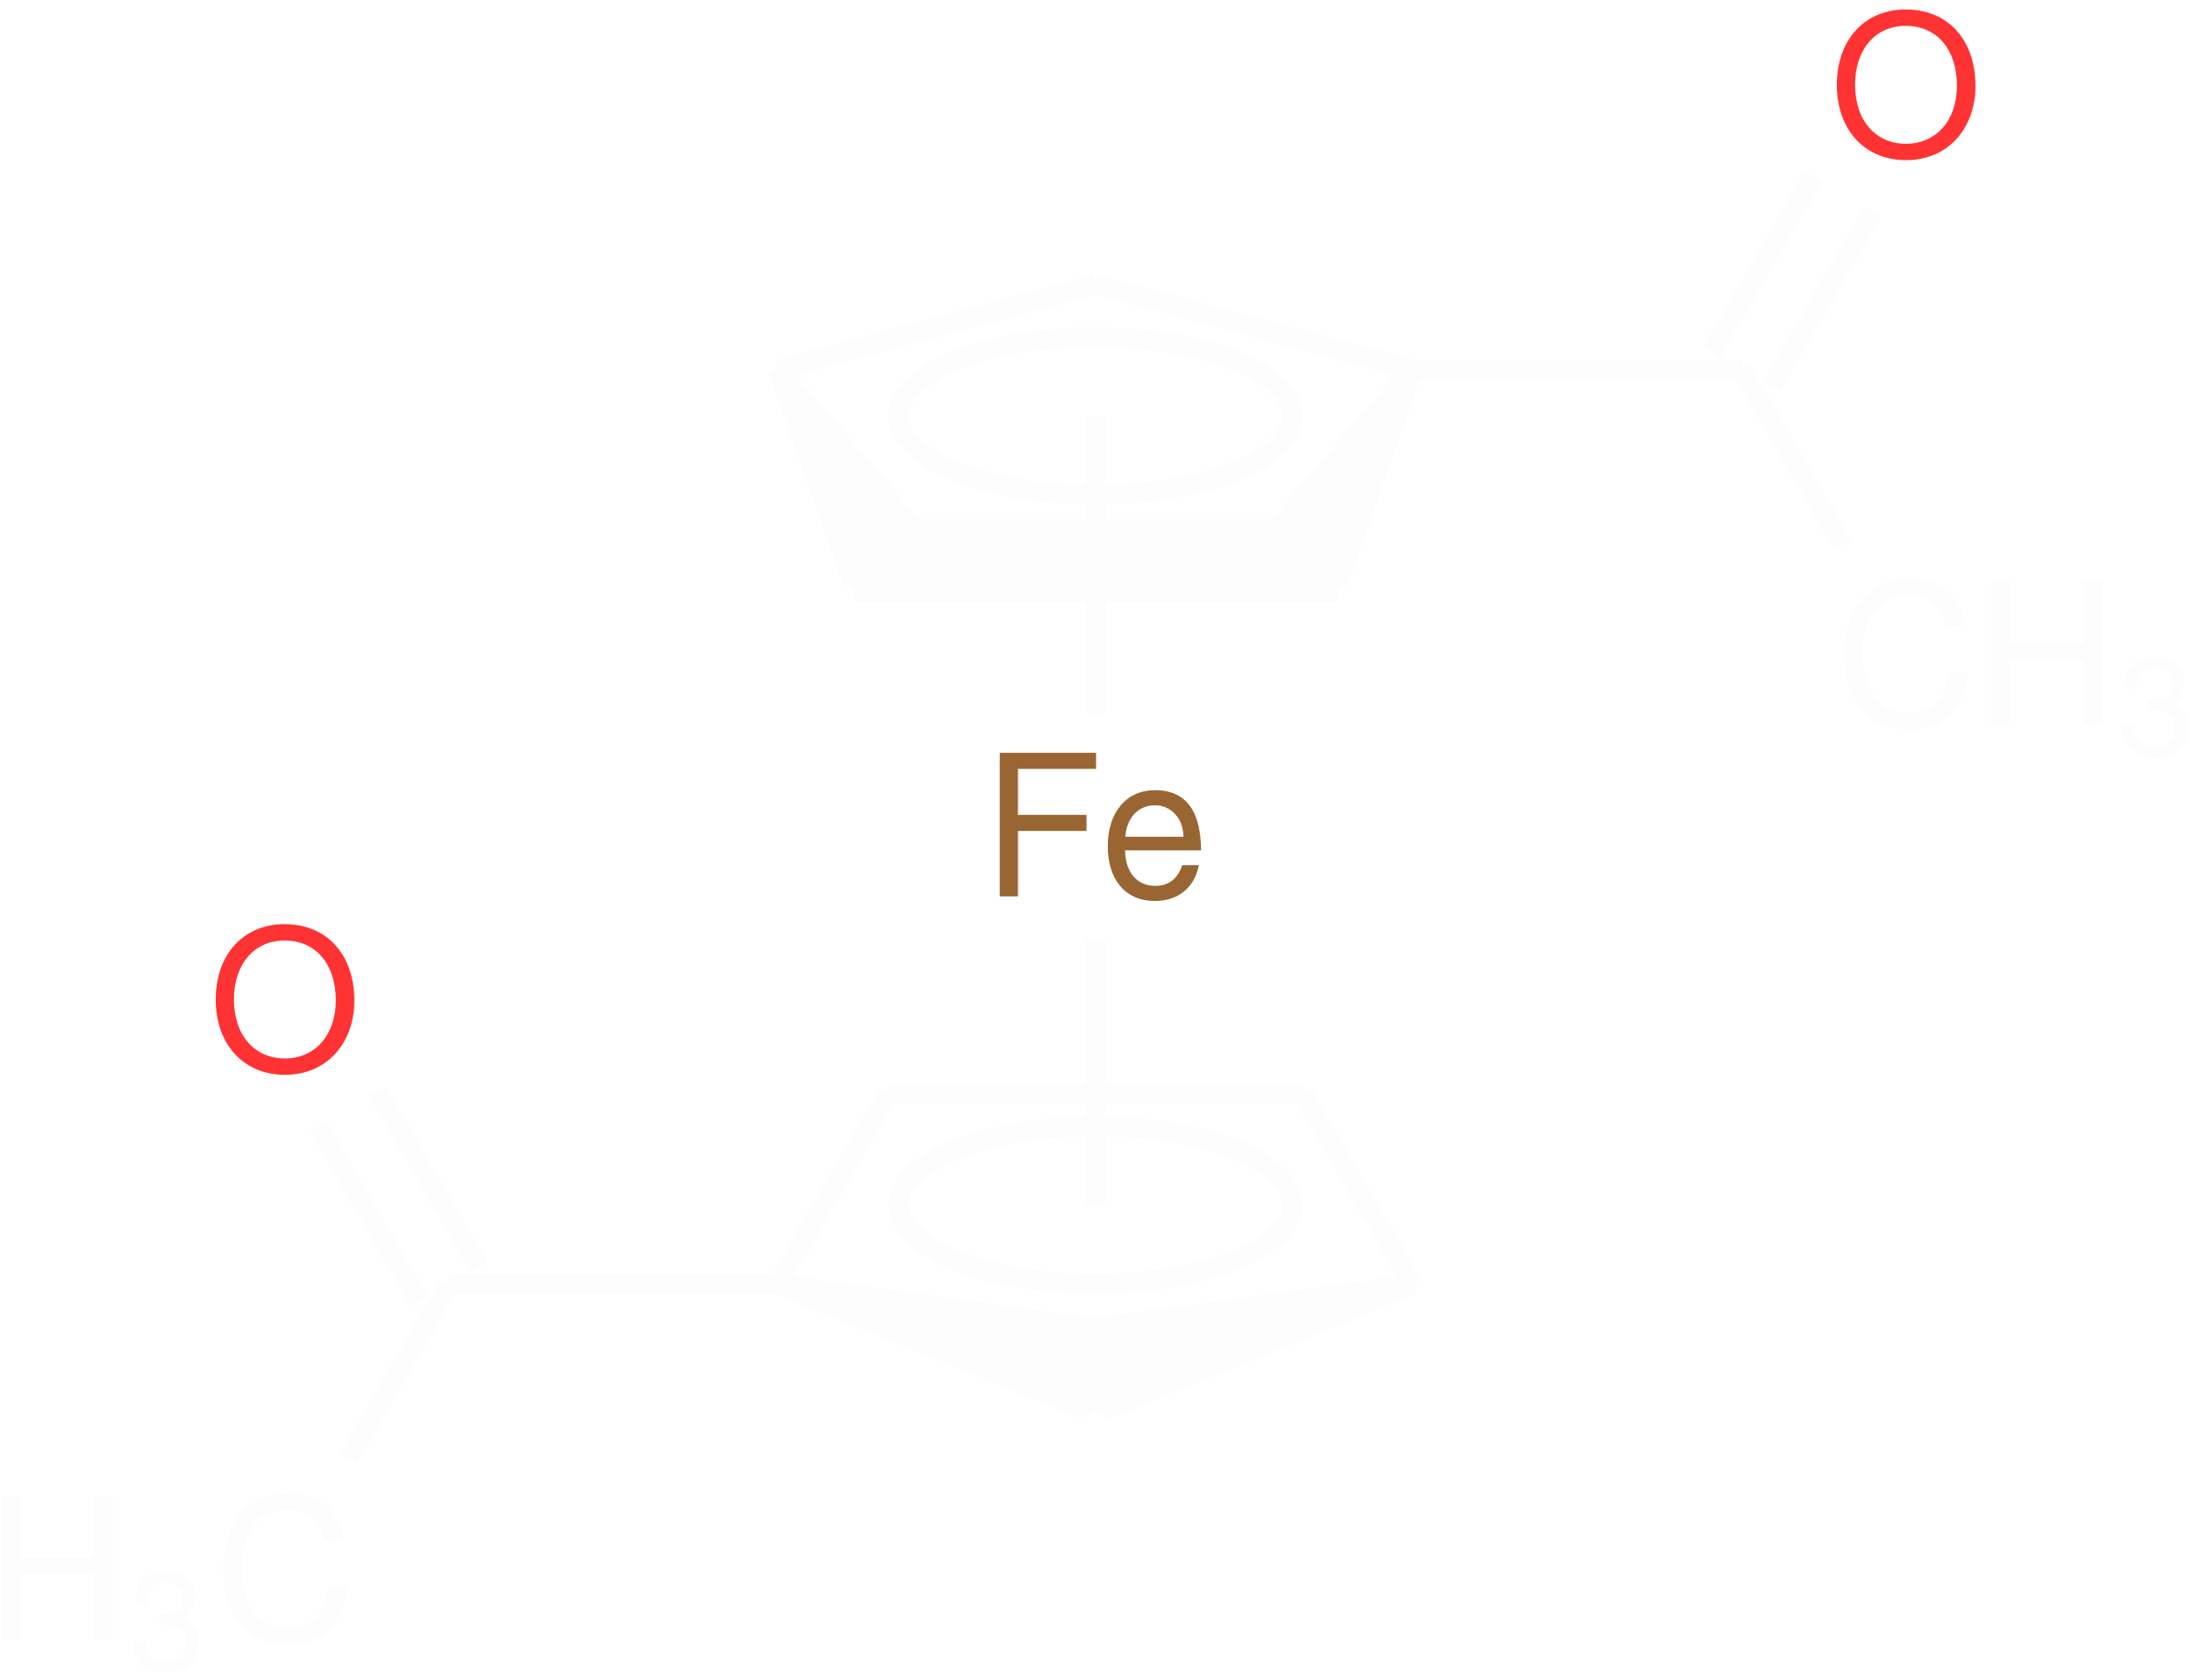
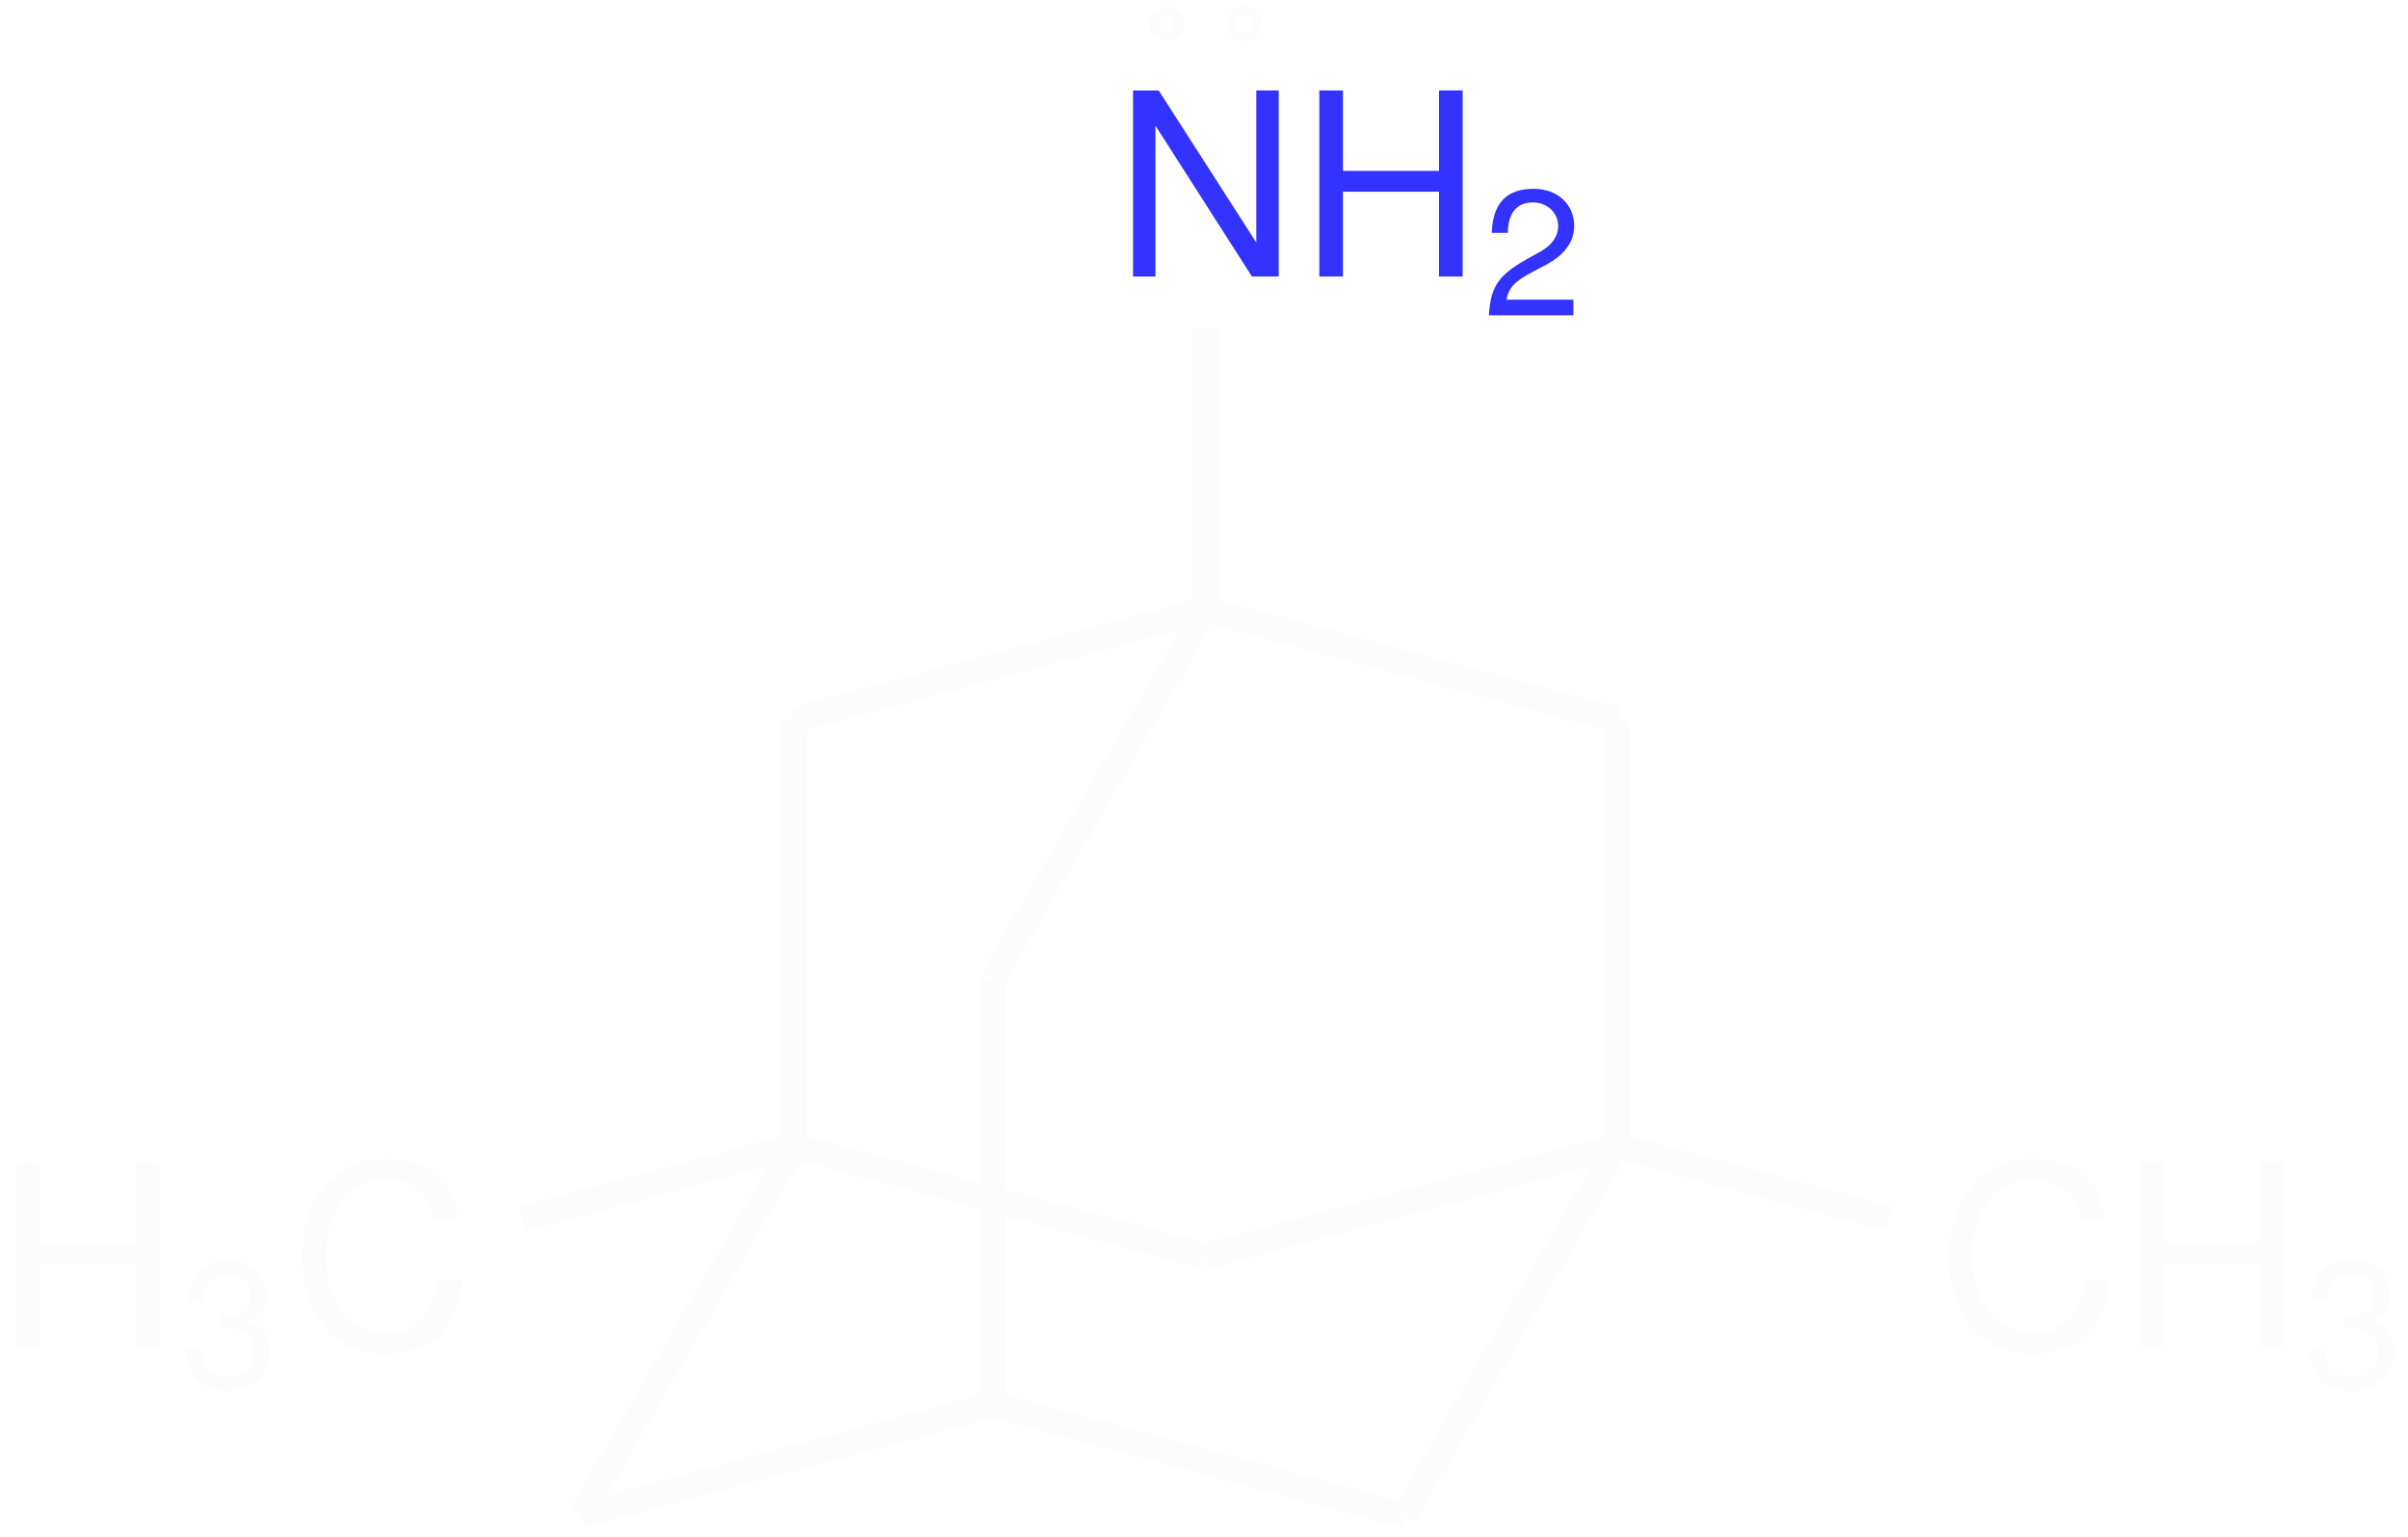
- <svg xmlns="http://www.w3.org/2000/svg" xmlns:xlink="http://www.w3.org/1999/xlink" width="111pt" height="85pt" viewBox="0 0 111 85" version="1.1">
+ <svg xmlns="http://www.w3.org/2000/svg" xmlns:xlink="http://www.w3.org/1999/xlink" width="94pt" height="60pt" viewBox="0 0 94 60" version="1.1">
  <defs>
    <g>
      <symbol overflow="visible" id="glyph0-0">
        <path style="stroke:none;" d="M 6.172 -5.188 C 6.172 -6.344 5.344 -7.094 4.047 -7.094 C 2.609 -7.094 1.859 -6.297 1.859 -4.766 L 2.719 -4.766 C 2.719 -5.656 2.953 -6.312 4 -6.312 C 4.766 -6.312 5.281 -5.859 5.281 -5.188 C 5.281 -3.922 3.484 -3.594 3.484 -2.25 L 3.484 -1.688 L 4.391 -1.688 L 4.391 -2.156 C 4.391 -3.344 6.172 -3.531 6.172 -5.188 Z M 4.391 -0.75 L 3.484 -0.75 L 3.484 0.297 L 4.391 0.297 Z M 0.344 1.391 L 7.625 1.391 L 7.625 -7.969 L 0.344 -7.969 Z M 1.172 0.688 L 1.172 -7.281 L 6.797 -7.281 L 6.797 0.688 Z M 1.172 0.688 " />
      </symbol>
      <symbol overflow="visible" id="glyph0-1">
-         <path style="stroke:none;" d="M 1.719 -3.312 L 5.188 -3.312 L 5.188 -4.125 L 1.719 -4.125 L 1.719 -6.453 L 5.672 -6.453 L 5.672 -7.266 L 0.797 -7.266 L 0.797 0 L 1.719 0 Z M 1.719 -3.312 " />
+         <path style="stroke:none;" d="M 6.484 -7.266 L 5.609 -7.266 L 5.609 -1.328 L 1.797 -7.266 L 0.797 -7.266 L 0.797 0 L 1.672 0 L 1.672 -5.891 L 5.438 0 L 6.484 0 Z M 6.484 -7.266 " />
      </symbol>
      <symbol overflow="visible" id="glyph0-2">
-         <path style="stroke:none;" d="M 5.016 -2.328 C 5.016 -4.234 4.312 -5.375 2.688 -5.375 C 1.234 -5.375 0.297 -4.25 0.297 -2.547 C 0.297 -0.828 1.203 0.234 2.672 0.234 C 3.875 0.234 4.688 -0.453 4.906 -1.578 L 4.062 -1.578 C 3.844 -0.891 3.375 -0.531 2.703 -0.531 C 1.734 -0.531 1.188 -1.266 1.172 -2.328 Z M 1.188 -3.016 C 1.25 -3.984 1.844 -4.609 2.688 -4.609 C 3.531 -4.609 4.125 -3.906 4.125 -3.016 Z M 1.188 -3.016 " />
+         <path style="stroke:none;" d="M 5.469 -3.312 L 5.469 0 L 6.391 0 L 6.391 -7.266 L 5.469 -7.266 L 5.469 -4.125 L 1.719 -4.125 L 1.719 -7.266 L 0.797 -7.266 L 0.797 0 L 1.719 0 L 1.719 -3.312 Z M 5.469 -3.312 " />
      </symbol>
      <symbol overflow="visible" id="glyph0-3">
-         <path style="stroke:none;" d="M 7.422 -3.516 C 7.422 -5.859 6.031 -7.391 3.891 -7.391 C 1.812 -7.391 0.406 -5.859 0.406 -3.578 C 0.406 -1.312 1.812 0.234 3.906 0.234 C 6.078 0.234 7.422 -1.422 7.422 -3.516 Z M 3.891 -6.562 C 5.469 -6.562 6.484 -5.375 6.484 -3.531 C 6.484 -1.781 5.438 -0.594 3.906 -0.594 C 2.359 -0.594 1.328 -1.781 1.328 -3.578 C 1.328 -5.375 2.359 -6.562 3.891 -6.562 Z M 3.891 -6.562 " />
-       </symbol>
-       <symbol overflow="visible" id="glyph0-4">
        <path style="stroke:none;" d="M 0.406 -3.547 C 0.406 -2.062 1.062 0.234 3.672 0.234 C 5.453 0.234 6.453 -0.734 6.672 -2.656 L 5.719 -2.656 C 5.5 -1.281 4.906 -0.594 3.688 -0.594 C 2.25 -0.594 1.328 -1.75 1.328 -3.562 C 1.328 -5.422 2.203 -6.562 3.609 -6.562 C 4.781 -6.562 5.359 -6.031 5.578 -5.016 L 6.516 -5.016 C 6.234 -6.609 5.312 -7.391 3.719 -7.391 C 1.062 -7.391 0.406 -5.062 0.406 -3.547 Z M 0.406 -3.547 " />
-       </symbol>
-       <symbol overflow="visible" id="glyph0-5">
-         <path style="stroke:none;" d="M 5.469 -3.312 L 5.469 0 L 6.391 0 L 6.391 -7.266 L 5.469 -7.266 L 5.469 -4.125 L 1.719 -4.125 L 1.719 -7.266 L 0.797 -7.266 L 0.797 0 L 1.719 0 L 1.719 -3.312 Z M 5.469 -3.312 " />
      </symbol>
      <symbol overflow="visible" id="glyph1-0">
        <path style="stroke:none;" d="M 4.312 -3.625 C 4.312 -4.438 3.734 -4.969 2.828 -4.969 C 1.828 -4.969 1.297 -4.406 1.297 -3.328 L 1.891 -3.328 C 1.891 -3.953 2.062 -4.422 2.797 -4.422 C 3.328 -4.422 3.688 -4.094 3.688 -3.625 C 3.688 -2.75 2.438 -2.516 2.438 -1.562 L 2.438 -1.188 L 3.062 -1.188 L 3.062 -1.516 C 3.062 -2.344 4.312 -2.469 4.312 -3.625 Z M 3.062 -0.516 L 2.438 -0.516 L 2.438 0.203 L 3.062 0.203 Z M 0.25 0.969 L 5.328 0.969 L 5.328 -5.578 L 0.25 -5.578 Z M 0.828 0.484 L 0.828 -5.094 L 4.75 -5.094 L 4.75 0.484 Z M 0.828 0.484 " />
      </symbol>
      <symbol overflow="visible" id="glyph1-1">
+         <path style="stroke:none;" d="M 0.344 -3.219 L 0.969 -3.219 C 0.984 -3.688 1.109 -4.406 1.953 -4.406 C 2.516 -4.406 2.938 -4 2.938 -3.484 C 2.938 -3.094 2.703 -2.75 2.266 -2.5 L 1.625 -2.141 C 0.594 -1.547 0.297 -1.094 0.234 0 L 3.531 0 L 3.531 -0.609 L 0.922 -0.609 C 0.984 -1.016 1.203 -1.297 1.812 -1.625 L 2.516 -2 C 3.203 -2.375 3.562 -2.891 3.562 -3.484 C 3.562 -4.344 2.906 -4.938 1.984 -4.938 C 1.297 -4.938 0.391 -4.719 0.344 -3.219 Z M 0.344 -3.219 " />
+       </symbol>
+       <symbol overflow="visible" id="glyph1-2">
        <path style="stroke:none;" d="M 1.875 -4.406 C 2.422 -4.406 2.75 -4.078 2.75 -3.562 C 2.75 -2.922 2.359 -2.797 1.547 -2.781 L 1.547 -2.266 L 1.875 -2.266 C 2.547 -2.266 2.906 -1.969 2.906 -1.375 C 2.906 -0.75 2.516 -0.391 1.875 -0.391 C 1.203 -0.391 0.875 -0.719 0.844 -1.438 L 0.219 -1.438 C 0.297 -0.359 0.828 0.156 1.859 0.156 C 2.875 0.156 3.531 -0.453 3.531 -1.375 C 3.531 -2 3.281 -2.359 2.688 -2.562 C 3.156 -2.734 3.375 -3.094 3.375 -3.578 C 3.375 -4.438 2.812 -4.938 1.875 -4.938 C 0.875 -4.938 0.344 -4.391 0.328 -3.344 L 0.938 -3.344 C 0.953 -3.875 1.094 -4.406 1.875 -4.406 Z M 1.875 -4.406 " />
      </symbol>
    </g>
  </defs>
  <g id="surface26">
-     <g style="fill:rgb(59.999%,39.999%,20%);fill-opacity:1;">
-       <use xlink:href="#glyph0-1" x="49.806" y="45.366" />
-       <use xlink:href="#glyph0-2" x="55.774" y="45.366" />
+     <path style="fill:none;stroke-width:0.996;stroke-linecap:butt;stroke-linejoin:miter;stroke:rgb(98.999%,98.999%,98.999%);stroke-opacity:1;stroke-miterlimit:10;" d="M 0.001 -0.001 L 8.317 14.409 " transform="matrix(1,0,0,-1,22.679,59.155)" />
+     <path style="fill:none;stroke-width:0.996;stroke-linecap:butt;stroke-linejoin:miter;stroke:rgb(98.999%,98.999%,98.999%);stroke-opacity:1;stroke-miterlimit:10;" d="M 8.317 14.409 L 8.317 31.046 " transform="matrix(1,0,0,-1,22.679,59.155)" />
+     <path style="fill:none;stroke-width:0.996;stroke-linecap:butt;stroke-linejoin:miter;stroke:rgb(98.999%,98.999%,98.999%);stroke-opacity:1;stroke-miterlimit:10;" d="M 8.317 31.046 L 24.391 35.354 " transform="matrix(1,0,0,-1,22.679,59.155)" />
+     <g style="fill:rgb(20%,20%,100%);fill-opacity:1;">
+       <use xlink:href="#glyph0-1" x="43.433" y="10.797" />
    </g>
-     <path style="fill:none;stroke-width:0.996;stroke-linecap:butt;stroke-linejoin:miter;stroke:rgb(98.999%,98.999%,98.999%);stroke-opacity:1;stroke-miterlimit:10;" d="M 0 9.257 L 0 24.315 " transform="matrix(1,0,0,-1,55.445,45.366)" />
-     <path style="fill:none;stroke-width:0.996;stroke-linecap:butt;stroke-linejoin:miter;stroke:rgb(98.999%,98.999%,98.999%);stroke-opacity:1;stroke-miterlimit:10;" d="M 0 30.968 L 16.071 26.663 " transform="matrix(1,0,0,-1,55.445,45.366)" />
-     <path style="fill:none;stroke-width:0.996;stroke-linecap:butt;stroke-linejoin:miter;stroke:rgb(98.999%,98.999%,98.999%);stroke-opacity:1;stroke-miterlimit:10;" d="M 16.071 26.663 L 32.707 26.663 " transform="matrix(1,0,0,-1,55.445,45.366)" />
-     <g style="fill:rgb(100%,20%,20%);fill-opacity:1;">
-       <use xlink:href="#glyph0-3" x="92.567" y="7.871" />
+     <path style="fill-rule:nonzero;fill:rgb(100%,100%,100%);fill-opacity:1;stroke-width:0.399;stroke-linecap:butt;stroke-linejoin:miter;stroke:rgb(98.999%,98.999%,98.999%);stroke-opacity:1;stroke-miterlimit:10;" d="M 0.997 -0.002 C 0.997 -0.275 1.22 -0.498 1.494 -0.498 C 1.771 -0.498 1.994 -0.275 1.994 -0.002 C 1.994 0.276 1.771 0.498 1.494 0.498 C 1.22 0.498 0.997 0.276 0.997 -0.002 Z M -1.991 -0.002 C -1.991 -0.275 -1.768 -0.498 -1.495 -0.498 C -1.217 -0.498 -0.995 -0.275 -0.995 -0.002 C -0.995 0.276 -1.217 0.498 -1.495 0.498 C -1.768 0.498 -1.991 0.276 -1.991 -0.002 Z M -1.991 -0.002 " transform="matrix(1,0,0,-1,47.069,0.924)" />
+     <g style="fill:rgb(20%,20%,100%);fill-opacity:1;">
+       <use xlink:href="#glyph0-2" x="50.705" y="10.797" />
    </g>
-     <path style="fill:none;stroke-width:0.996;stroke-linecap:butt;stroke-linejoin:miter;stroke:rgb(98.999%,98.999%,98.999%);stroke-opacity:1;stroke-miterlimit:10;" d="M 31.196 27.538 L 36.321 36.413 " transform="matrix(1,0,0,-1,55.445,45.366)" />
-     <path style="fill:none;stroke-width:0.996;stroke-linecap:butt;stroke-linejoin:miter;stroke:rgb(98.999%,98.999%,98.999%);stroke-opacity:1;stroke-miterlimit:10;" d="M 34.223 25.788 L 39.348 34.667 " transform="matrix(1,0,0,-1,55.445,45.366)" />
+     <g style="fill:rgb(20%,20%,100%);fill-opacity:1;">
+       <use xlink:href="#glyph1-1" x="57.888" y="12.31" />
+     </g>
+     <path style="fill:none;stroke-width:0.996;stroke-linecap:butt;stroke-linejoin:miter;stroke:rgb(98.999%,98.999%,98.999%);stroke-opacity:1;stroke-miterlimit:10;" d="M 24.391 35.354 L 24.391 46.366 " transform="matrix(1,0,0,-1,22.679,59.155)" />
    <g style="fill:rgb(98.999%,98.999%,98.999%);fill-opacity:1;">
-       <use xlink:href="#glyph0-4" x="92.941" y="36.689" />
+       <use xlink:href="#glyph0-3" x="11.396" y="52.629" />
+     </g>
+     <path style="fill:none;stroke-width:0.996;stroke-linecap:butt;stroke-linejoin:miter;stroke:rgb(98.999%,98.999%,98.999%);stroke-opacity:1;stroke-miterlimit:10;" d="M 8.317 14.409 L -2.296 11.565 " transform="matrix(1,0,0,-1,22.679,59.155)" />
+     <g style="fill:rgb(98.999%,98.999%,98.999%);fill-opacity:1;">
+       <use xlink:href="#glyph0-2" x="-0.163" y="52.629" />
    </g>
    <g style="fill:rgb(98.999%,98.999%,98.999%);fill-opacity:1;">
-       <use xlink:href="#glyph0-5" x="100.004" y="36.689" />
+       <use xlink:href="#glyph1-2" x="7.02" y="54.142" />
+     </g>
+     <path style="fill:none;stroke-width:0.996;stroke-linecap:butt;stroke-linejoin:miter;stroke:rgb(98.999%,98.999%,98.999%);stroke-opacity:1;stroke-miterlimit:10;" d="M 8.317 14.409 L 24.391 10.104 " transform="matrix(1,0,0,-1,22.679,59.155)" />
+     <path style="fill:none;stroke-width:0.996;stroke-linecap:butt;stroke-linejoin:miter;stroke:rgb(98.999%,98.999%,98.999%);stroke-opacity:1;stroke-miterlimit:10;" d="M 24.391 10.104 L 40.462 14.409 " transform="matrix(1,0,0,-1,22.679,59.155)" />
+     <path style="fill:none;stroke-width:0.996;stroke-linecap:butt;stroke-linejoin:miter;stroke:rgb(98.999%,98.999%,98.999%);stroke-opacity:1;stroke-miterlimit:10;" d="M 40.462 14.409 L 40.462 31.046 " transform="matrix(1,0,0,-1,22.679,59.155)" />
+     <path style="fill:none;stroke-width:0.996;stroke-linecap:butt;stroke-linejoin:miter;stroke:rgb(98.999%,98.999%,98.999%);stroke-opacity:1;stroke-miterlimit:10;" d="M 24.391 35.354 L 40.462 31.046 " transform="matrix(1,0,0,-1,22.679,59.155)" />
+     <g style="fill:rgb(98.999%,98.999%,98.999%);fill-opacity:1;">
+       <use xlink:href="#glyph0-3" x="75.678" y="52.629" />
    </g>
    <g style="fill:rgb(98.999%,98.999%,98.999%);fill-opacity:1;">
-       <use xlink:href="#glyph1-1" x="107.187" y="38.202" />
-     </g>
-     <path style="fill:none;stroke-width:0.996;stroke-linecap:butt;stroke-linejoin:miter;stroke:rgb(98.999%,98.999%,98.999%);stroke-opacity:1;stroke-miterlimit:10;" d="M 32.707 26.663 L 37.832 17.784 " transform="matrix(1,0,0,-1,55.445,45.366)" />
-     <path style="fill-rule:nonzero;fill:rgb(98.999%,98.999%,98.999%);fill-opacity:1;stroke-width:0.996;stroke-linecap:butt;stroke-linejoin:bevel;stroke:rgb(98.999%,98.999%,98.999%);stroke-opacity:1;stroke-miterlimit:10;" d="M 12.305 15.964 L 8.688 18.053 L 16.071 26.663 Z M 12.305 15.964 " transform="matrix(1,0,0,-1,55.445,45.366)" />
-     <path style="fill:none;stroke-width:0.996;stroke-linecap:butt;stroke-linejoin:miter;stroke:rgb(98.999%,98.999%,98.999%);stroke-opacity:1;stroke-miterlimit:10;" d="M 0 30.968 L -16.07 26.663 " transform="matrix(1,0,0,-1,55.445,45.366)" />
-     <path style="fill-rule:nonzero;fill:rgb(98.999%,98.999%,98.999%);fill-opacity:1;stroke-width:0.996;stroke-linecap:butt;stroke-linejoin:bevel;stroke:rgb(98.999%,98.999%,98.999%);stroke-opacity:1;stroke-miterlimit:10;" d="M -8.687 18.053 L -12.304 15.964 L -16.07 26.663 Z M -8.687 18.053 " transform="matrix(1,0,0,-1,55.445,45.366)" />
-     <path style="fill:none;stroke-width:4.176;stroke-linecap:butt;stroke-linejoin:miter;stroke:rgb(98.999%,98.999%,98.999%);stroke-opacity:1;stroke-miterlimit:10;" d="M 12.219 17.011 L -12.218 17.011 " transform="matrix(1,0,0,-1,55.445,45.366)" />
-     <path style="fill:none;stroke-width:0.996;stroke-linecap:butt;stroke-linejoin:miter;stroke:rgb(98.999%,98.999%,98.999%);stroke-opacity:1;stroke-miterlimit:10;" d="M 0 -2.22 L 0 -15.618 " transform="matrix(1,0,0,-1,55.445,45.366)" />
-     <path style="fill-rule:nonzero;fill:rgb(98.999%,98.999%,98.999%);fill-opacity:1;stroke-width:0.996;stroke-linecap:butt;stroke-linejoin:bevel;stroke:rgb(98.999%,98.999%,98.999%);stroke-opacity:1;stroke-miterlimit:10;" d="M -0.539 -21.919 L 0.539 -25.954 L 16.071 -19.63 Z M -0.539 -21.919 " transform="matrix(1,0,0,-1,55.445,45.366)" />
-     <path style="fill:none;stroke-width:0.996;stroke-linecap:butt;stroke-linejoin:miter;stroke:rgb(98.999%,98.999%,98.999%);stroke-opacity:1;stroke-miterlimit:10;" d="M 16.071 -19.63 L 10.496 -9.974 " transform="matrix(1,0,0,-1,55.445,45.366)" />
-     <path style="fill-rule:nonzero;fill:rgb(98.999%,98.999%,98.999%);fill-opacity:1;stroke-width:0.996;stroke-linecap:butt;stroke-linejoin:bevel;stroke:rgb(98.999%,98.999%,98.999%);stroke-opacity:1;stroke-miterlimit:10;" d="M -0.539 -25.954 L 0.539 -21.919 L -16.07 -19.63 Z M -0.539 -25.954 " transform="matrix(1,0,0,-1,55.445,45.366)" />
-     <path style="fill:none;stroke-width:0.996;stroke-linecap:butt;stroke-linejoin:miter;stroke:rgb(98.999%,98.999%,98.999%);stroke-opacity:1;stroke-miterlimit:10;" d="M -16.07 -19.63 L -32.711 -19.63 " transform="matrix(1,0,0,-1,55.445,45.366)" />
-     <g style="fill:rgb(100%,20%,20%);fill-opacity:1;">
-       <use xlink:href="#glyph0-3" x="10.513" y="54.163" />
-     </g>
-     <path style="fill:none;stroke-width:0.996;stroke-linecap:butt;stroke-linejoin:miter;stroke:rgb(98.999%,98.999%,98.999%);stroke-opacity:1;stroke-miterlimit:10;" d="M -34.222 -20.505 L -39.347 -11.626 " transform="matrix(1,0,0,-1,55.445,45.366)" />
-     <path style="fill:none;stroke-width:0.996;stroke-linecap:butt;stroke-linejoin:miter;stroke:rgb(98.999%,98.999%,98.999%);stroke-opacity:1;stroke-miterlimit:10;" d="M -31.195 -18.755 L -36.32 -9.876 " transform="matrix(1,0,0,-1,55.445,45.366)" />
-     <g style="fill:rgb(98.999%,98.999%,98.999%);fill-opacity:1;">
-       <use xlink:href="#glyph0-4" x="10.886" y="82.98" />
-     </g>
-     <path style="fill:none;stroke-width:0.996;stroke-linecap:butt;stroke-linejoin:miter;stroke:rgb(98.999%,98.999%,98.999%);stroke-opacity:1;stroke-miterlimit:10;" d="M -32.711 -19.63 L -37.836 -28.505 " transform="matrix(1,0,0,-1,55.445,45.366)" />
-     <g style="fill:rgb(98.999%,98.999%,98.999%);fill-opacity:1;">
-       <use xlink:href="#glyph0-5" x="-0.672" y="82.98" />
+       <use xlink:href="#glyph0-2" x="82.742" y="52.629" />
    </g>
    <g style="fill:rgb(98.999%,98.999%,98.999%);fill-opacity:1;">
-       <use xlink:href="#glyph1-1" x="6.511" y="84.493" />
+       <use xlink:href="#glyph1-2" x="89.925" y="54.142" />
    </g>
-     <path style="fill:none;stroke-width:0.996;stroke-linecap:butt;stroke-linejoin:miter;stroke:rgb(98.999%,98.999%,98.999%);stroke-opacity:1;stroke-miterlimit:10;" d="M -16.07 -19.63 L -10.496 -9.974 " transform="matrix(1,0,0,-1,55.445,45.366)" />
-     <path style="fill:none;stroke-width:0.996;stroke-linecap:butt;stroke-linejoin:miter;stroke:rgb(98.999%,98.999%,98.999%);stroke-opacity:1;stroke-miterlimit:10;" d="M 10.496 -9.974 L -10.496 -9.974 " transform="matrix(1,0,0,-1,55.445,45.366)" />
-     <path style="fill:none;stroke-width:0.996;stroke-linecap:butt;stroke-linejoin:miter;stroke:rgb(98.999%,98.999%,98.999%);stroke-opacity:1;stroke-miterlimit:10;" d="M -48.647 24.315 C -48.647 26.514 -53.108 28.3 -58.608 28.3 C -64.112 28.3 -68.573 26.514 -68.573 24.315 C -68.573 22.112 -64.112 20.331 -58.608 20.331 C -53.108 20.331 -48.647 22.112 -48.647 24.315 Z M -48.647 24.315 " transform="matrix(1,0,0,-1,114.053,45.366)" />
-     <path style="fill:none;stroke-width:0.996;stroke-linecap:butt;stroke-linejoin:miter;stroke:rgb(98.999%,98.999%,98.999%);stroke-opacity:1;stroke-miterlimit:10;" d="M -48.647 -15.618 C -48.647 -13.415 -53.108 -11.63 -58.608 -11.63 C -64.112 -11.63 -68.573 -13.415 -68.573 -15.618 C -68.573 -17.818 -64.112 -19.603 -58.608 -19.603 C -53.108 -19.603 -48.647 -17.818 -48.647 -15.618 Z M -48.647 -15.618 " transform="matrix(1,0,0,-1,114.053,45.366)" />
+     <path style="fill:none;stroke-width:0.996;stroke-linecap:butt;stroke-linejoin:miter;stroke:rgb(98.999%,98.999%,98.999%);stroke-opacity:1;stroke-miterlimit:10;" d="M 40.462 14.409 L 51.075 11.565 " transform="matrix(1,0,0,-1,22.679,59.155)" />
+     <path style="fill:none;stroke-width:0.996;stroke-linecap:butt;stroke-linejoin:miter;stroke:rgb(98.999%,98.999%,98.999%);stroke-opacity:1;stroke-miterlimit:10;" d="M 40.462 14.409 L 32.141 -0.001 " transform="matrix(1,0,0,-1,22.679,59.155)" />
+     <path style="fill:none;stroke-width:0.996;stroke-linecap:butt;stroke-linejoin:miter;stroke:rgb(98.999%,98.999%,98.999%);stroke-opacity:1;stroke-miterlimit:10;" d="M 32.141 -0.001 L 16.071 4.307 " transform="matrix(1,0,0,-1,22.679,59.155)" />
+     <path style="fill:none;stroke-width:0.996;stroke-linecap:butt;stroke-linejoin:miter;stroke:rgb(98.999%,98.999%,98.999%);stroke-opacity:1;stroke-miterlimit:10;" d="M 0.001 -0.001 L 16.071 4.307 " transform="matrix(1,0,0,-1,22.679,59.155)" />
+     <path style="fill:none;stroke-width:0.996;stroke-linecap:butt;stroke-linejoin:miter;stroke:rgb(98.999%,98.999%,98.999%);stroke-opacity:1;stroke-miterlimit:10;" d="M 16.071 4.307 L 16.071 20.944 " transform="matrix(1,0,0,-1,22.679,59.155)" />
+     <path style="fill:none;stroke-width:0.996;stroke-linecap:butt;stroke-linejoin:miter;stroke:rgb(98.999%,98.999%,98.999%);stroke-opacity:1;stroke-miterlimit:10;" d="M 24.391 35.354 L 16.071 20.944 " transform="matrix(1,0,0,-1,22.679,59.155)" />
  </g>
</svg>
